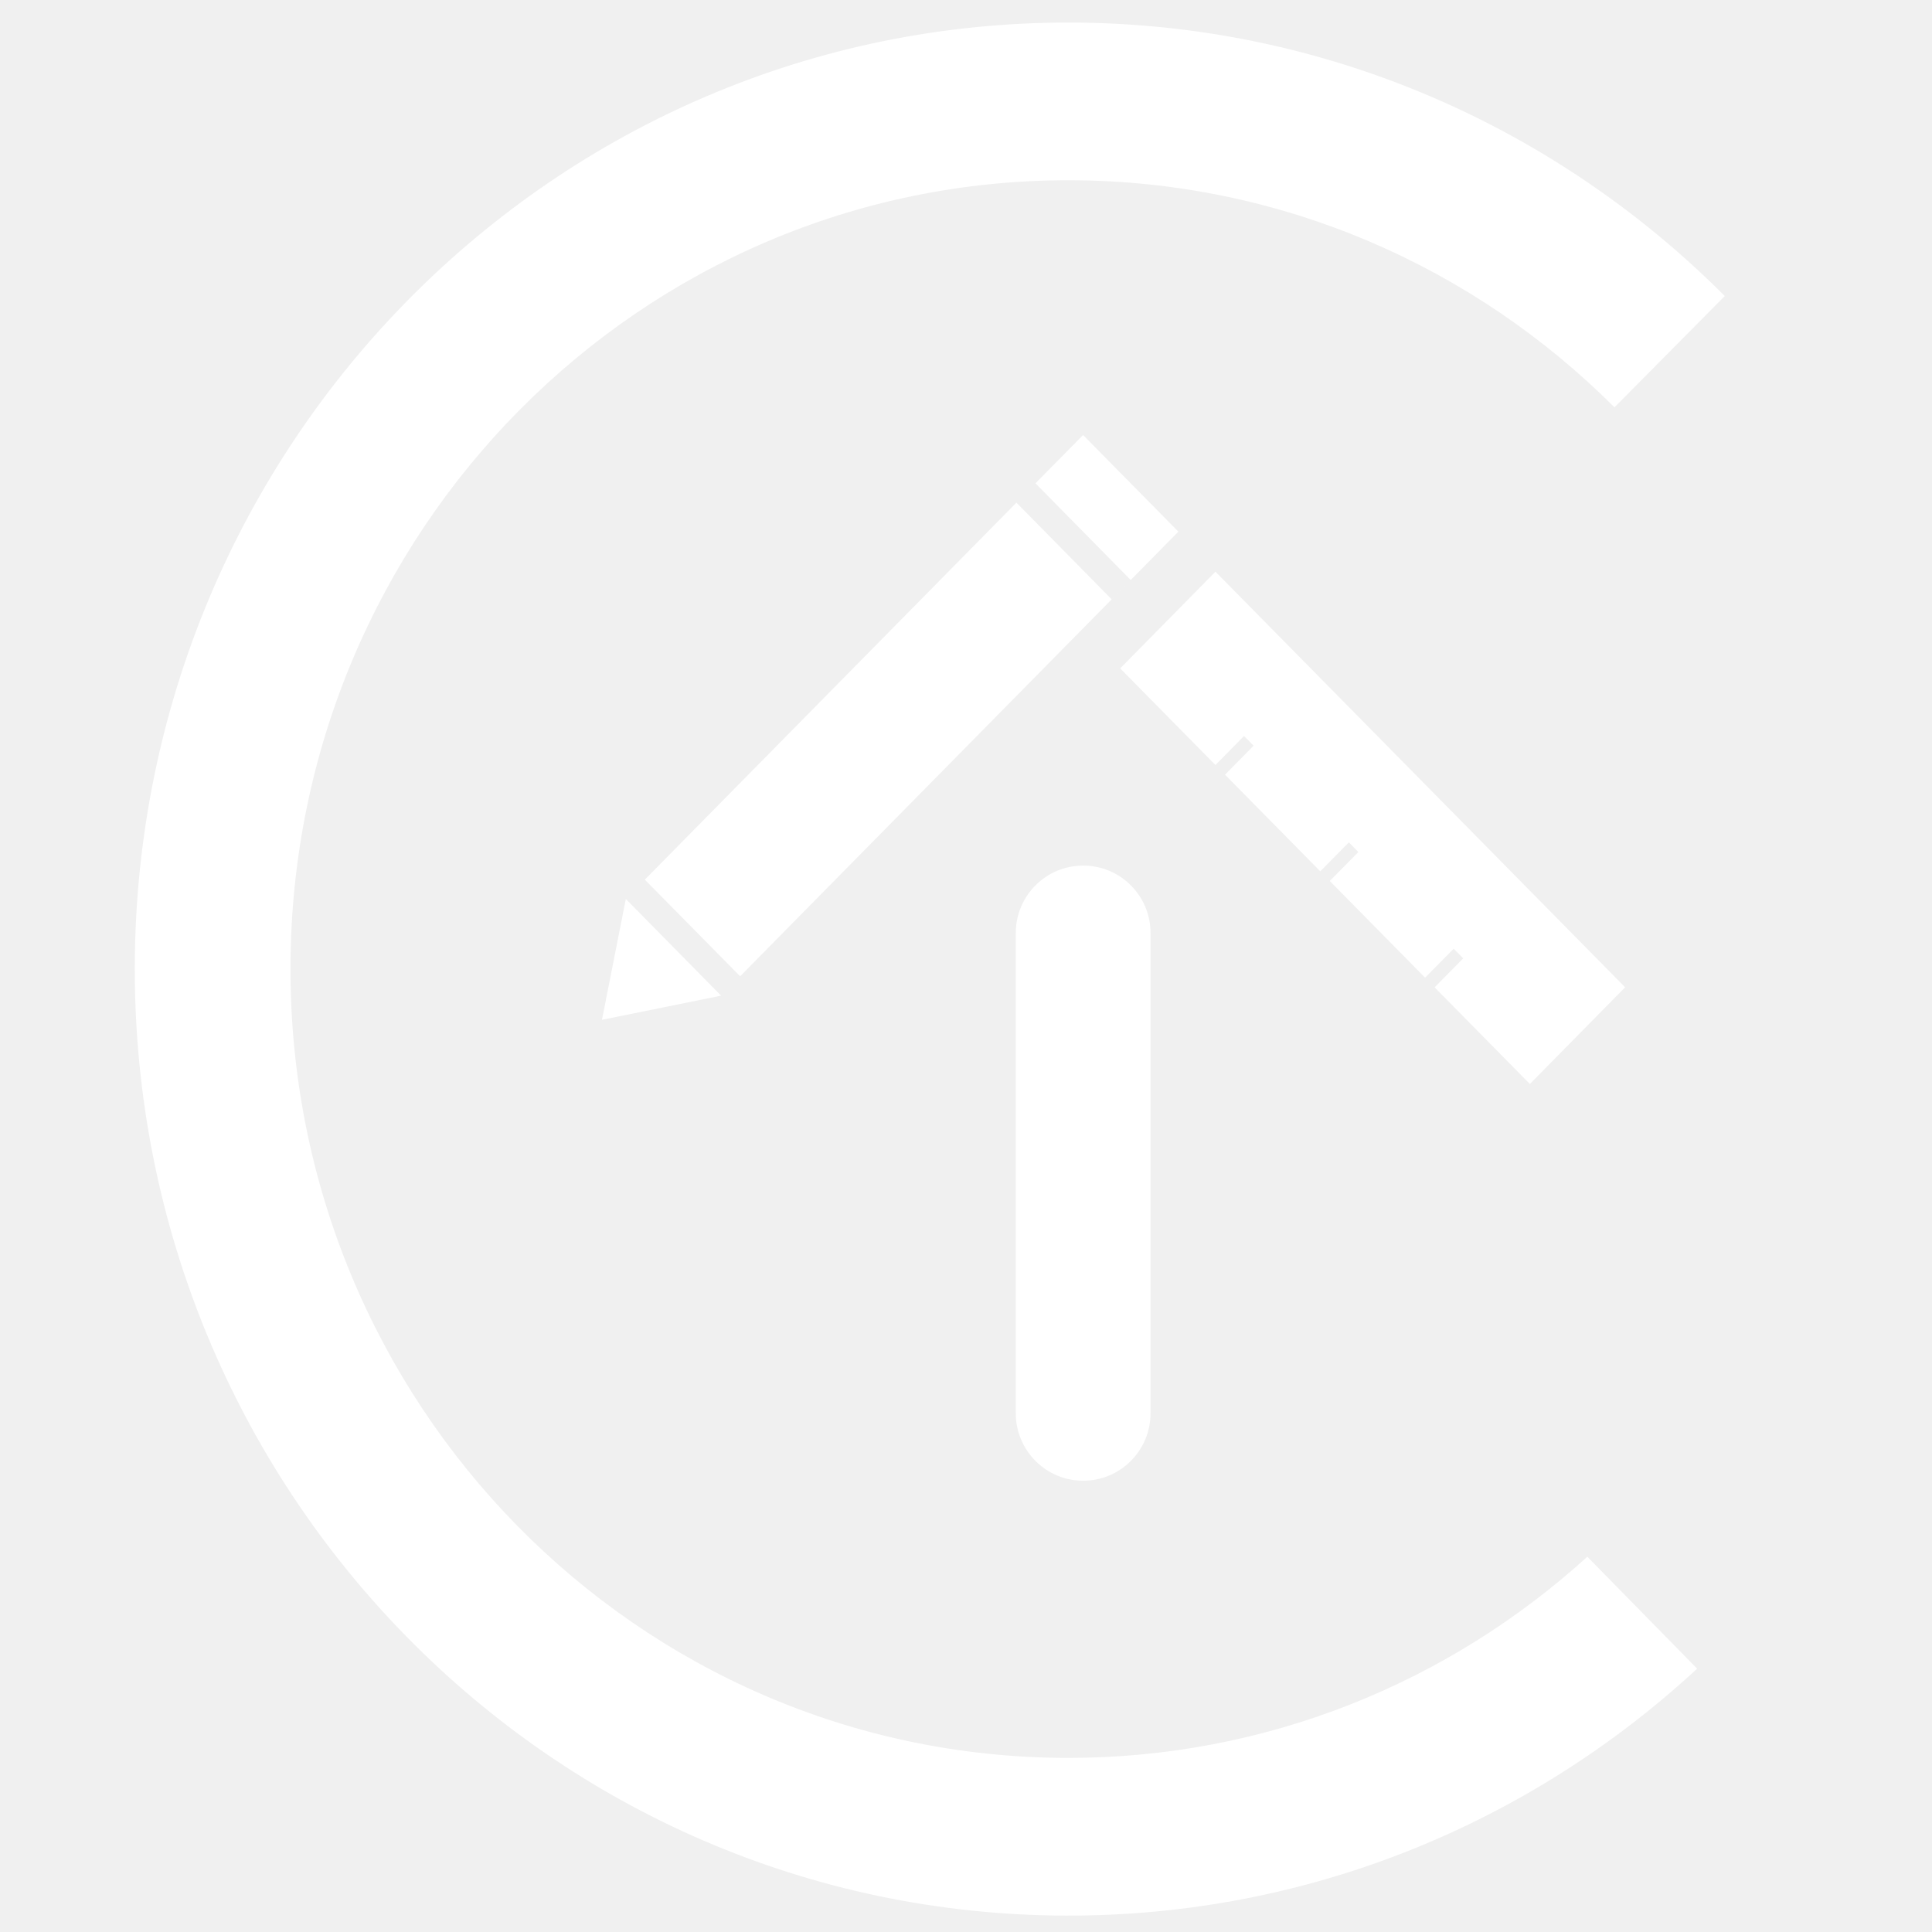
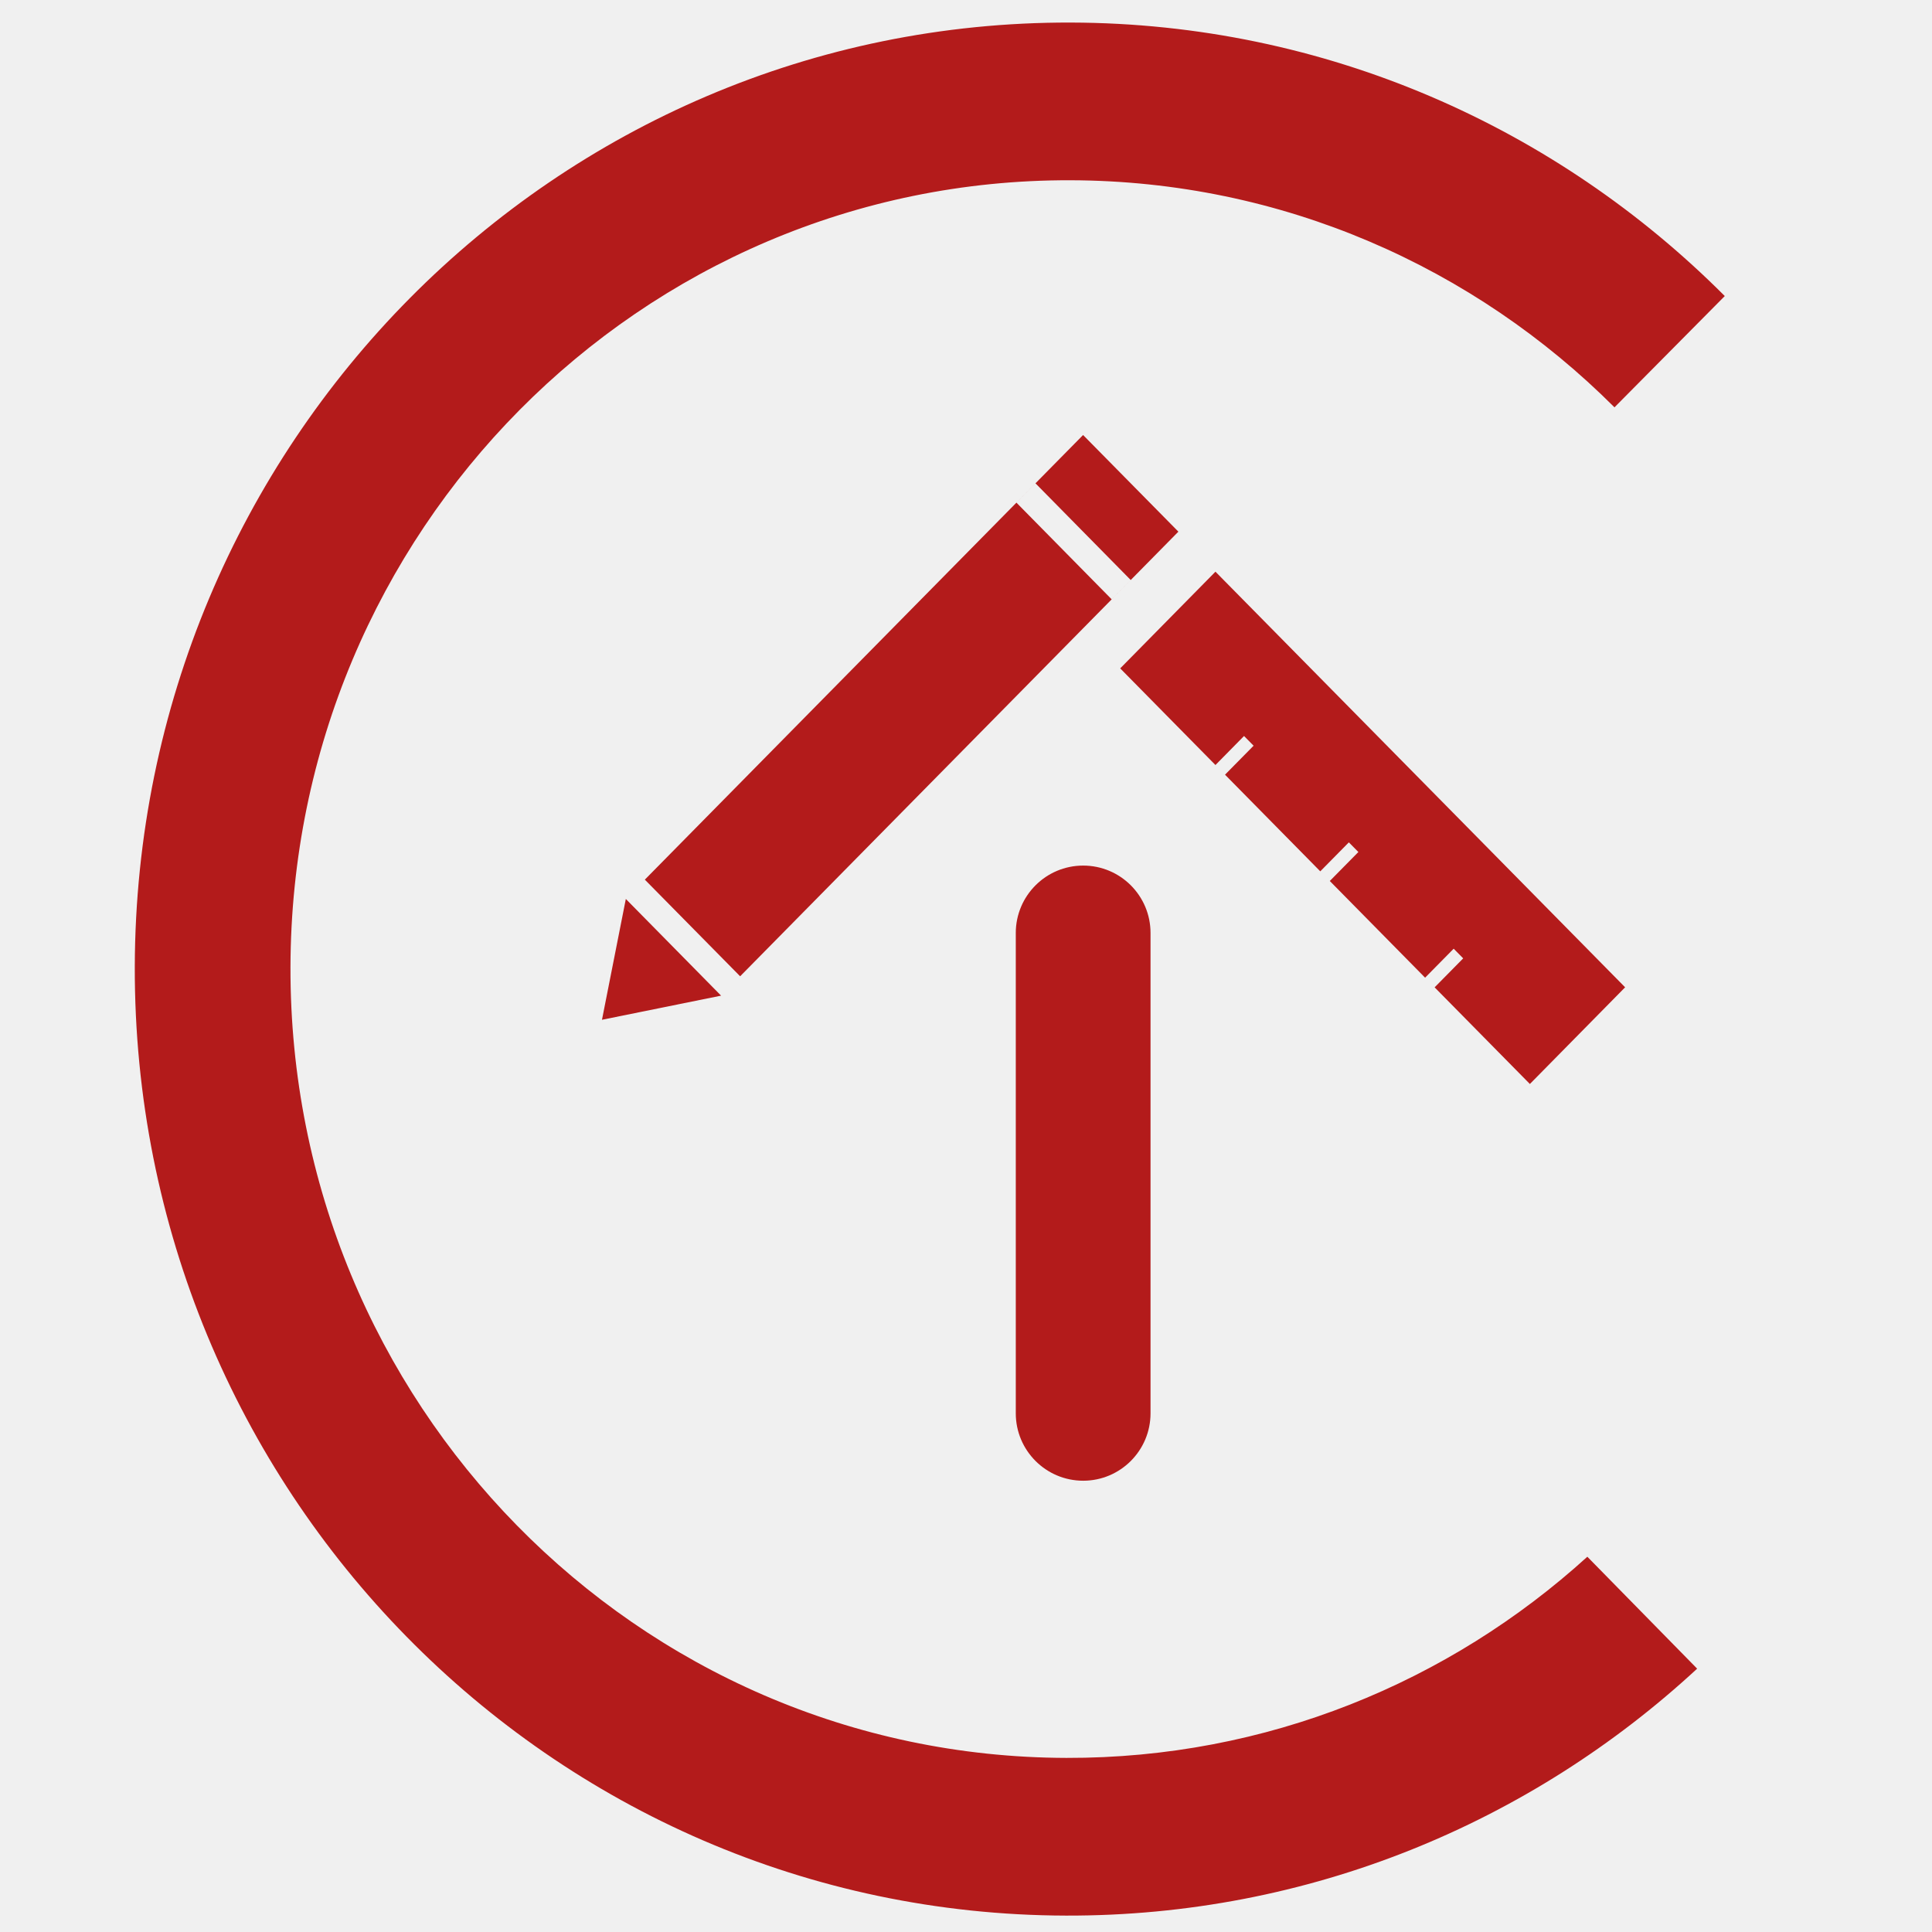
<svg xmlns="http://www.w3.org/2000/svg" width="43" height="43" viewBox="0 0 43 43" fill="none">
-   <path d="M24.108 19.265C24.936 19.265 25.607 19.936 25.607 20.764V31.456C25.607 32.284 24.936 32.956 24.108 32.956C23.28 32.956 22.608 32.284 22.608 31.456V20.764C22.609 19.936 23.28 19.265 24.108 19.265ZM36.17 21.974L34.05 24.126L27.265 17.242L27.901 16.597L27.688 16.381L27.052 17.027L24.932 14.876L27.052 12.724L36.17 21.974ZM16.049 22.16L13.398 22.697L13.929 20.008L16.049 22.16ZM31.718 21.76L31.93 21.975L32.566 21.33L32.354 21.115L31.718 21.76ZM26.227 11.833L16.473 21.729L14.352 19.578L24.106 9.682L26.227 11.833ZM29.385 19.393L29.597 19.608L30.233 18.963L30.021 18.748L29.385 19.393ZM22.622 11.187L24.742 13.339L25.166 12.909L23.046 10.757L22.622 11.187Z" fill="white" />
-   <path d="M23.831 0.502C29.509 0.517 34.647 2.839 38.388 6.589L35.933 9.066C32.818 5.951 28.542 4.024 23.823 4.012C14.26 3.986 6.488 11.828 6.465 21.524C6.442 31.22 14.173 39.102 23.735 39.125C28.188 39.136 32.253 37.441 35.329 34.648L37.773 37.139C34.068 40.566 29.136 42.649 23.725 42.635C12.25 42.605 2.971 33.15 3 21.513C3.031 9.881 12.356 0.472 23.831 0.502Z" fill="white" />
+   <path d="M24.108 19.265C24.936 19.265 25.607 19.936 25.607 20.764V31.456C25.607 32.284 24.936 32.956 24.108 32.956C23.28 32.956 22.608 32.284 22.608 31.456V20.764C22.609 19.936 23.28 19.265 24.108 19.265ZM36.17 21.974L34.05 24.126L27.265 17.242L27.901 16.597L27.688 16.381L27.052 17.027L24.932 14.876L27.052 12.724L36.17 21.974ZM16.049 22.16L13.398 22.697L13.929 20.008L16.049 22.16ZM31.718 21.76L31.93 21.975L32.566 21.33L32.354 21.115L31.718 21.76ZM26.227 11.833L16.473 21.729L14.352 19.578L24.106 9.682L26.227 11.833ZM29.385 19.393L29.597 19.608L30.233 18.963L30.021 18.748L29.385 19.393ZM22.622 11.187L24.742 13.339L25.166 12.909L23.046 10.757L22.622 11.187Z" fill="#B31B1B" />
+   <path d="M23.831 0.502C29.509 0.517 34.647 2.839 38.388 6.589L35.933 9.066C32.818 5.951 28.542 4.024 23.823 4.012C14.26 3.986 6.488 11.828 6.465 21.524C6.442 31.22 14.173 39.102 23.735 39.125C28.188 39.136 32.253 37.441 35.329 34.648L37.773 37.139C34.068 40.566 29.136 42.649 23.725 42.635C12.25 42.605 2.971 33.15 3 21.513C3.031 9.881 12.356 0.472 23.831 0.502Z" fill="#B31B1B" />
</svg>
